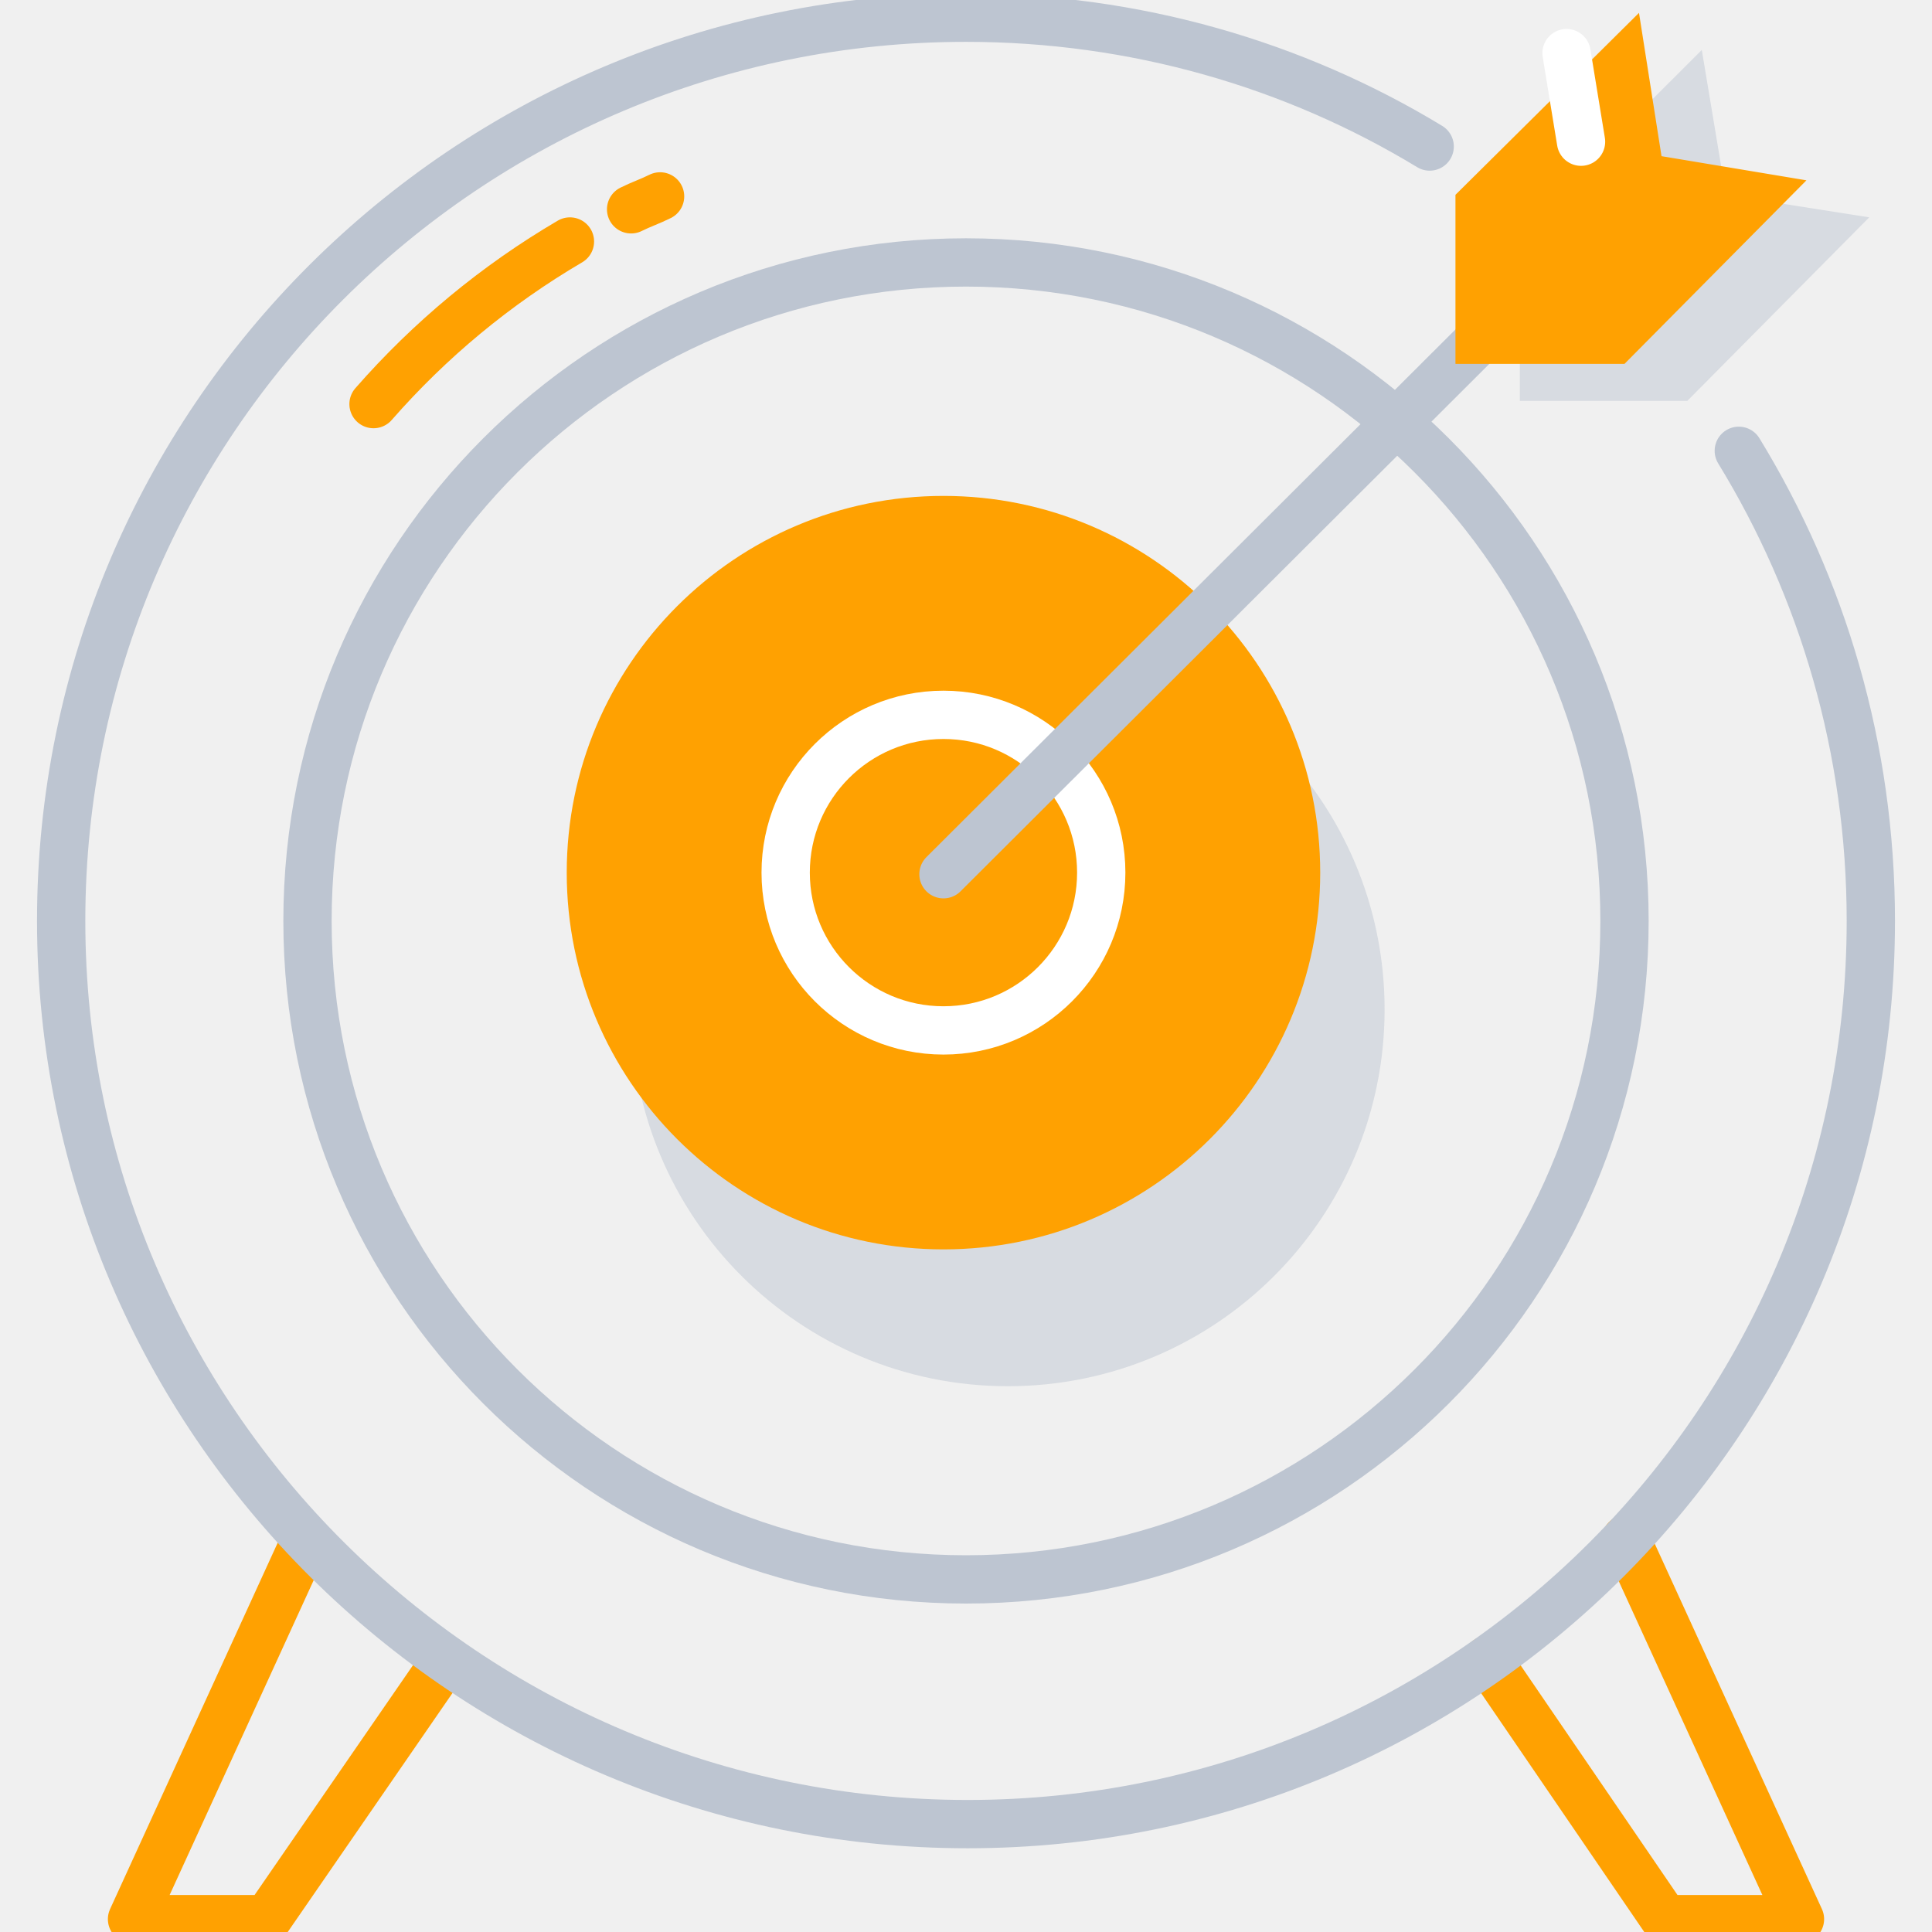
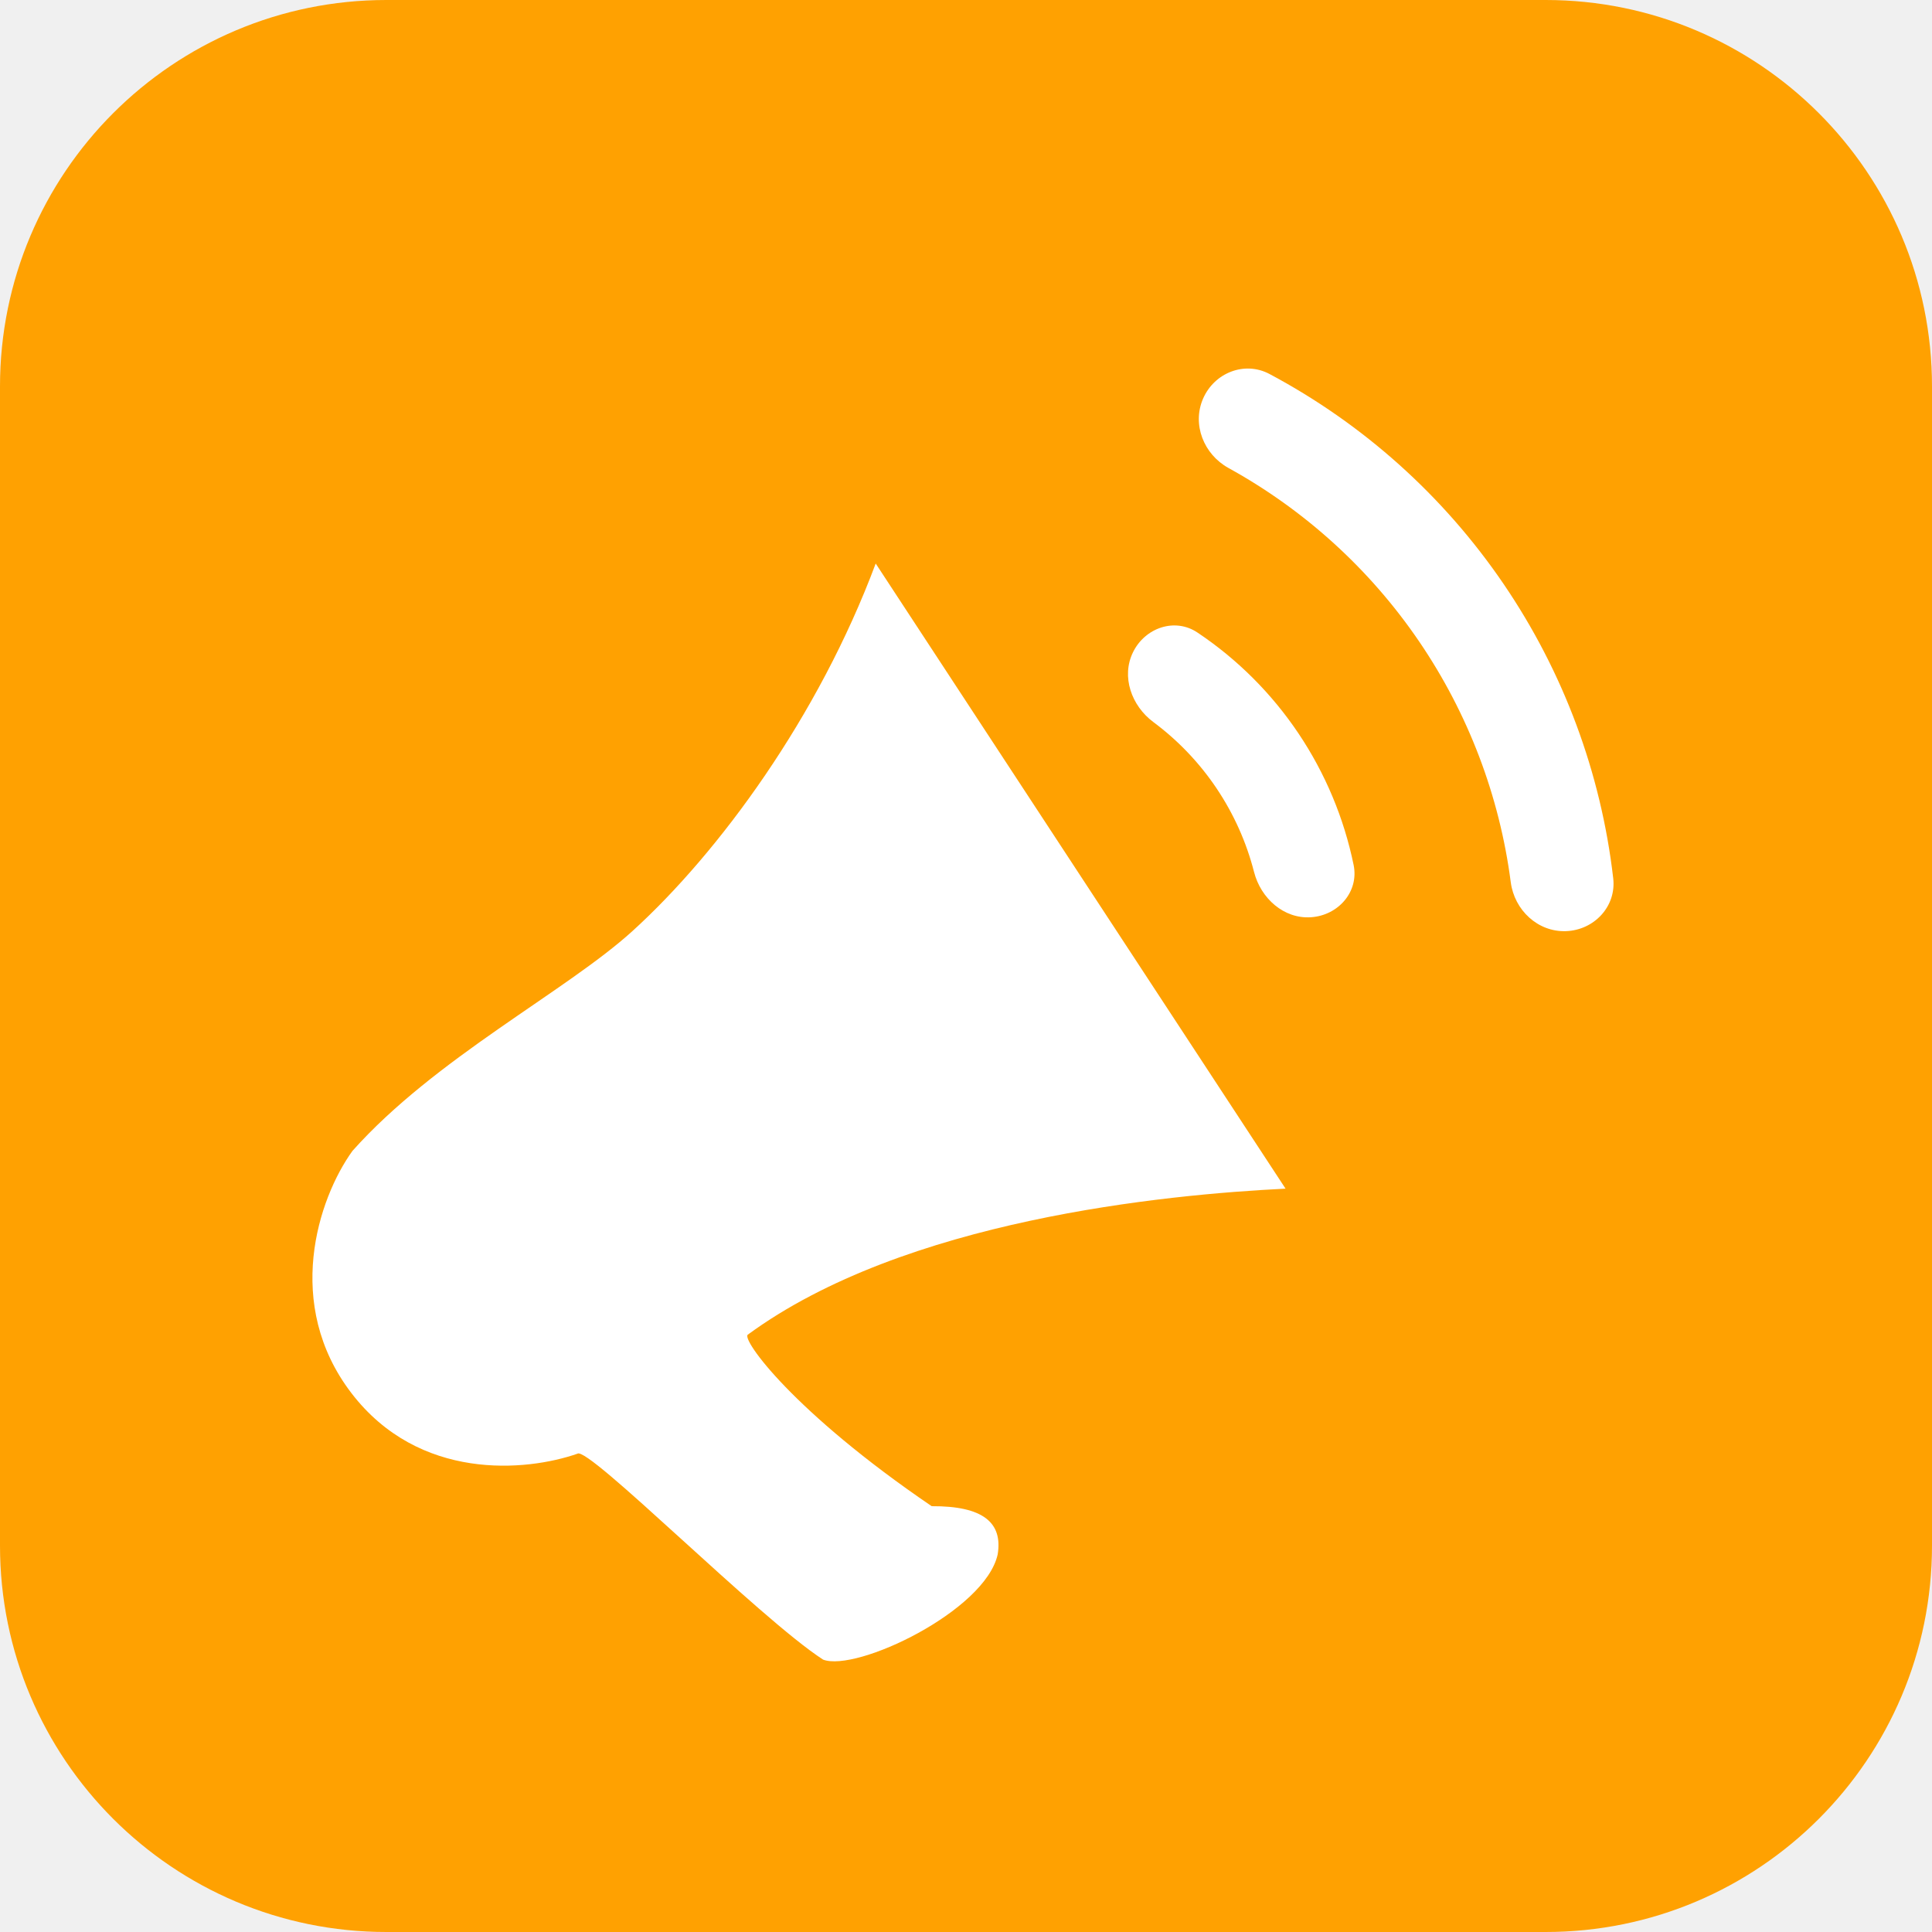
<svg xmlns="http://www.w3.org/2000/svg" width="50" height="50" viewBox="0 0 50 50" fill="none">
-   <g clip-path="url(#clip0)">
-     <path opacity="0.5" d="M26.083 35.875C31.468 35.875 35.833 31.51 35.833 26.125C35.833 20.74 31.468 16.375 26.083 16.375C20.698 16.375 16.333 20.74 16.333 26.125C16.333 31.51 20.698 35.875 26.083 35.875Z" fill="#BDC5D1" />
-     <path d="M24.417 32.334C29.802 32.334 34.167 27.968 34.167 22.584C34.167 17.199 29.802 12.834 24.417 12.834C19.032 12.834 14.667 17.199 14.667 22.584C14.667 27.968 19.032 32.334 24.417 32.334Z" fill="#FFA101" />
-     <path d="M24.417 26.667C26.672 26.667 28.5 24.838 28.5 22.583C28.5 20.328 26.672 18.5 24.417 18.5C22.161 18.5 20.333 20.328 20.333 22.583C20.333 24.838 22.161 26.667 24.417 26.667Z" stroke="white" stroke-width="1.25" stroke-miterlimit="10" />
-     <path d="M11.542 42.958L6.917 49.667H3.417L7.917 39.833" stroke="#FFA101" stroke-width="1.25" stroke-miterlimit="10" stroke-linecap="round" stroke-linejoin="round" />
-     <path d="M38.5 42.958L43.083 49.667H46.583L42.083 39.833" stroke="#FFA101" stroke-width="1.25" stroke-miterlimit="10" stroke-linecap="round" stroke-linejoin="round" />
-     <path d="M25 40.875C34.412 40.875 42.042 33.245 42.042 23.833C42.042 14.422 34.412 6.792 25 6.792C15.588 6.792 7.958 14.422 7.958 23.833C7.958 33.245 15.588 40.875 25 40.875Z" stroke="#BDC5D1" stroke-width="1.25" stroke-miterlimit="10" stroke-linecap="round" stroke-linejoin="round" />
-     <path d="M45 11.667C47.167 15.208 48.417 19.375 48.417 23.833C48.417 36.75 37.958 47.208 25.042 47.208C12.125 47.208 1.583 36.75 1.583 23.833C1.583 10.917 12.083 0.458 25 0.458C29.375 0.458 33.5 1.667 37 3.792" stroke="#BDC5D1" stroke-width="1.25" stroke-miterlimit="10" stroke-linecap="round" stroke-linejoin="round" />
-     <path d="M24.417 22.625L40.667 6.417L41.292 5.792" stroke="#BDC5D1" stroke-width="1.25" stroke-miterlimit="10" stroke-linecap="round" stroke-linejoin="round" />
-     <path opacity="0.5" d="M39.333 10.375H43.667L48.375 5.625L44.667 5.042L44.042 1.292L39.333 6V10.375Z" fill="#BDC5D1" />
-     <path d="M37.667 9.417H42.042L46.75 4.667L43 4.042L42.417 0.333L37.667 5.042V9.417Z" fill="#FFA101" />
-     <path d="M40.917 3.667L40.542 1.375" stroke="white" stroke-width="1.25" stroke-miterlimit="10" stroke-linecap="round" stroke-linejoin="round" />
-     <path d="M16.333 5.417C16.583 5.292 16.833 5.208 17.083 5.083" stroke="#FFA101" stroke-width="1.25" stroke-miterlimit="10" stroke-linecap="round" stroke-linejoin="round" />
-     <path d="M9.667 10.458C11.125 8.792 12.833 7.375 14.75 6.25" stroke="#FFA101" stroke-width="1.25" stroke-miterlimit="10" stroke-linecap="round" stroke-linejoin="round" />
-   </g>
-   <defs>
-     <clipPath id="clip0">
-       <rect width="50" height="50" fill="white" />
-     </clipPath>
-   </defs>
+   <path d="M0 10C0 4.477 4.477 0 10 0H40C45.523 0 50 4.477 50 10V40C50 45.523 45.523 50 40 50H10C4.477 50 0 45.523 0 40V10Z" fill="#FFA101" />
+   <path d="M29.323 16.878C29.634 16.245 30.405 15.978 30.99 16.37C32.02 17.059 32.909 17.945 33.604 18.98C34.299 20.016 34.783 21.174 35.032 22.387C35.173 23.078 34.634 23.69 33.931 23.738V23.738C33.227 23.787 32.63 23.25 32.455 22.568C32.258 21.799 31.931 21.067 31.485 20.403C31.04 19.74 30.485 19.16 29.849 18.687C29.283 18.267 29.012 17.511 29.323 16.878V16.878Z" fill="white" />
+   <path d="M31.136 10.315C31.428 9.646 32.21 9.336 32.855 9.679C35.277 10.969 37.357 12.83 38.91 15.109C40.463 17.388 41.435 20.004 41.75 22.731C41.834 23.456 41.259 24.071 40.529 24.098V24.098C39.8 24.125 39.192 23.554 39.098 22.83C38.808 20.602 37.998 18.466 36.725 16.598C35.453 14.731 33.761 13.196 31.792 12.111C31.153 11.758 30.844 10.984 31.136 10.315V10.315Z" fill="white" />
+   <path d="M33.27 30.762L22.663 14.584C21.183 18.546 18.615 22.053 16.369 24.095C14.653 25.655 11.259 27.386 9.121 29.786C8.224 31.032 7.34 33.761 9.093 36.051C10.846 38.341 13.62 38.083 14.943 37.622C15.211 37.404 19.648 41.882 21.302 42.951C22.162 43.28 25.497 41.694 25.82 40.228C25.954 39.406 25.444 38.973 24.112 38.98C20.523 36.537 19.186 34.663 19.353 34.541C23.414 31.564 30.142 30.917 33.27 30.762Z" fill="white" />
</svg>
